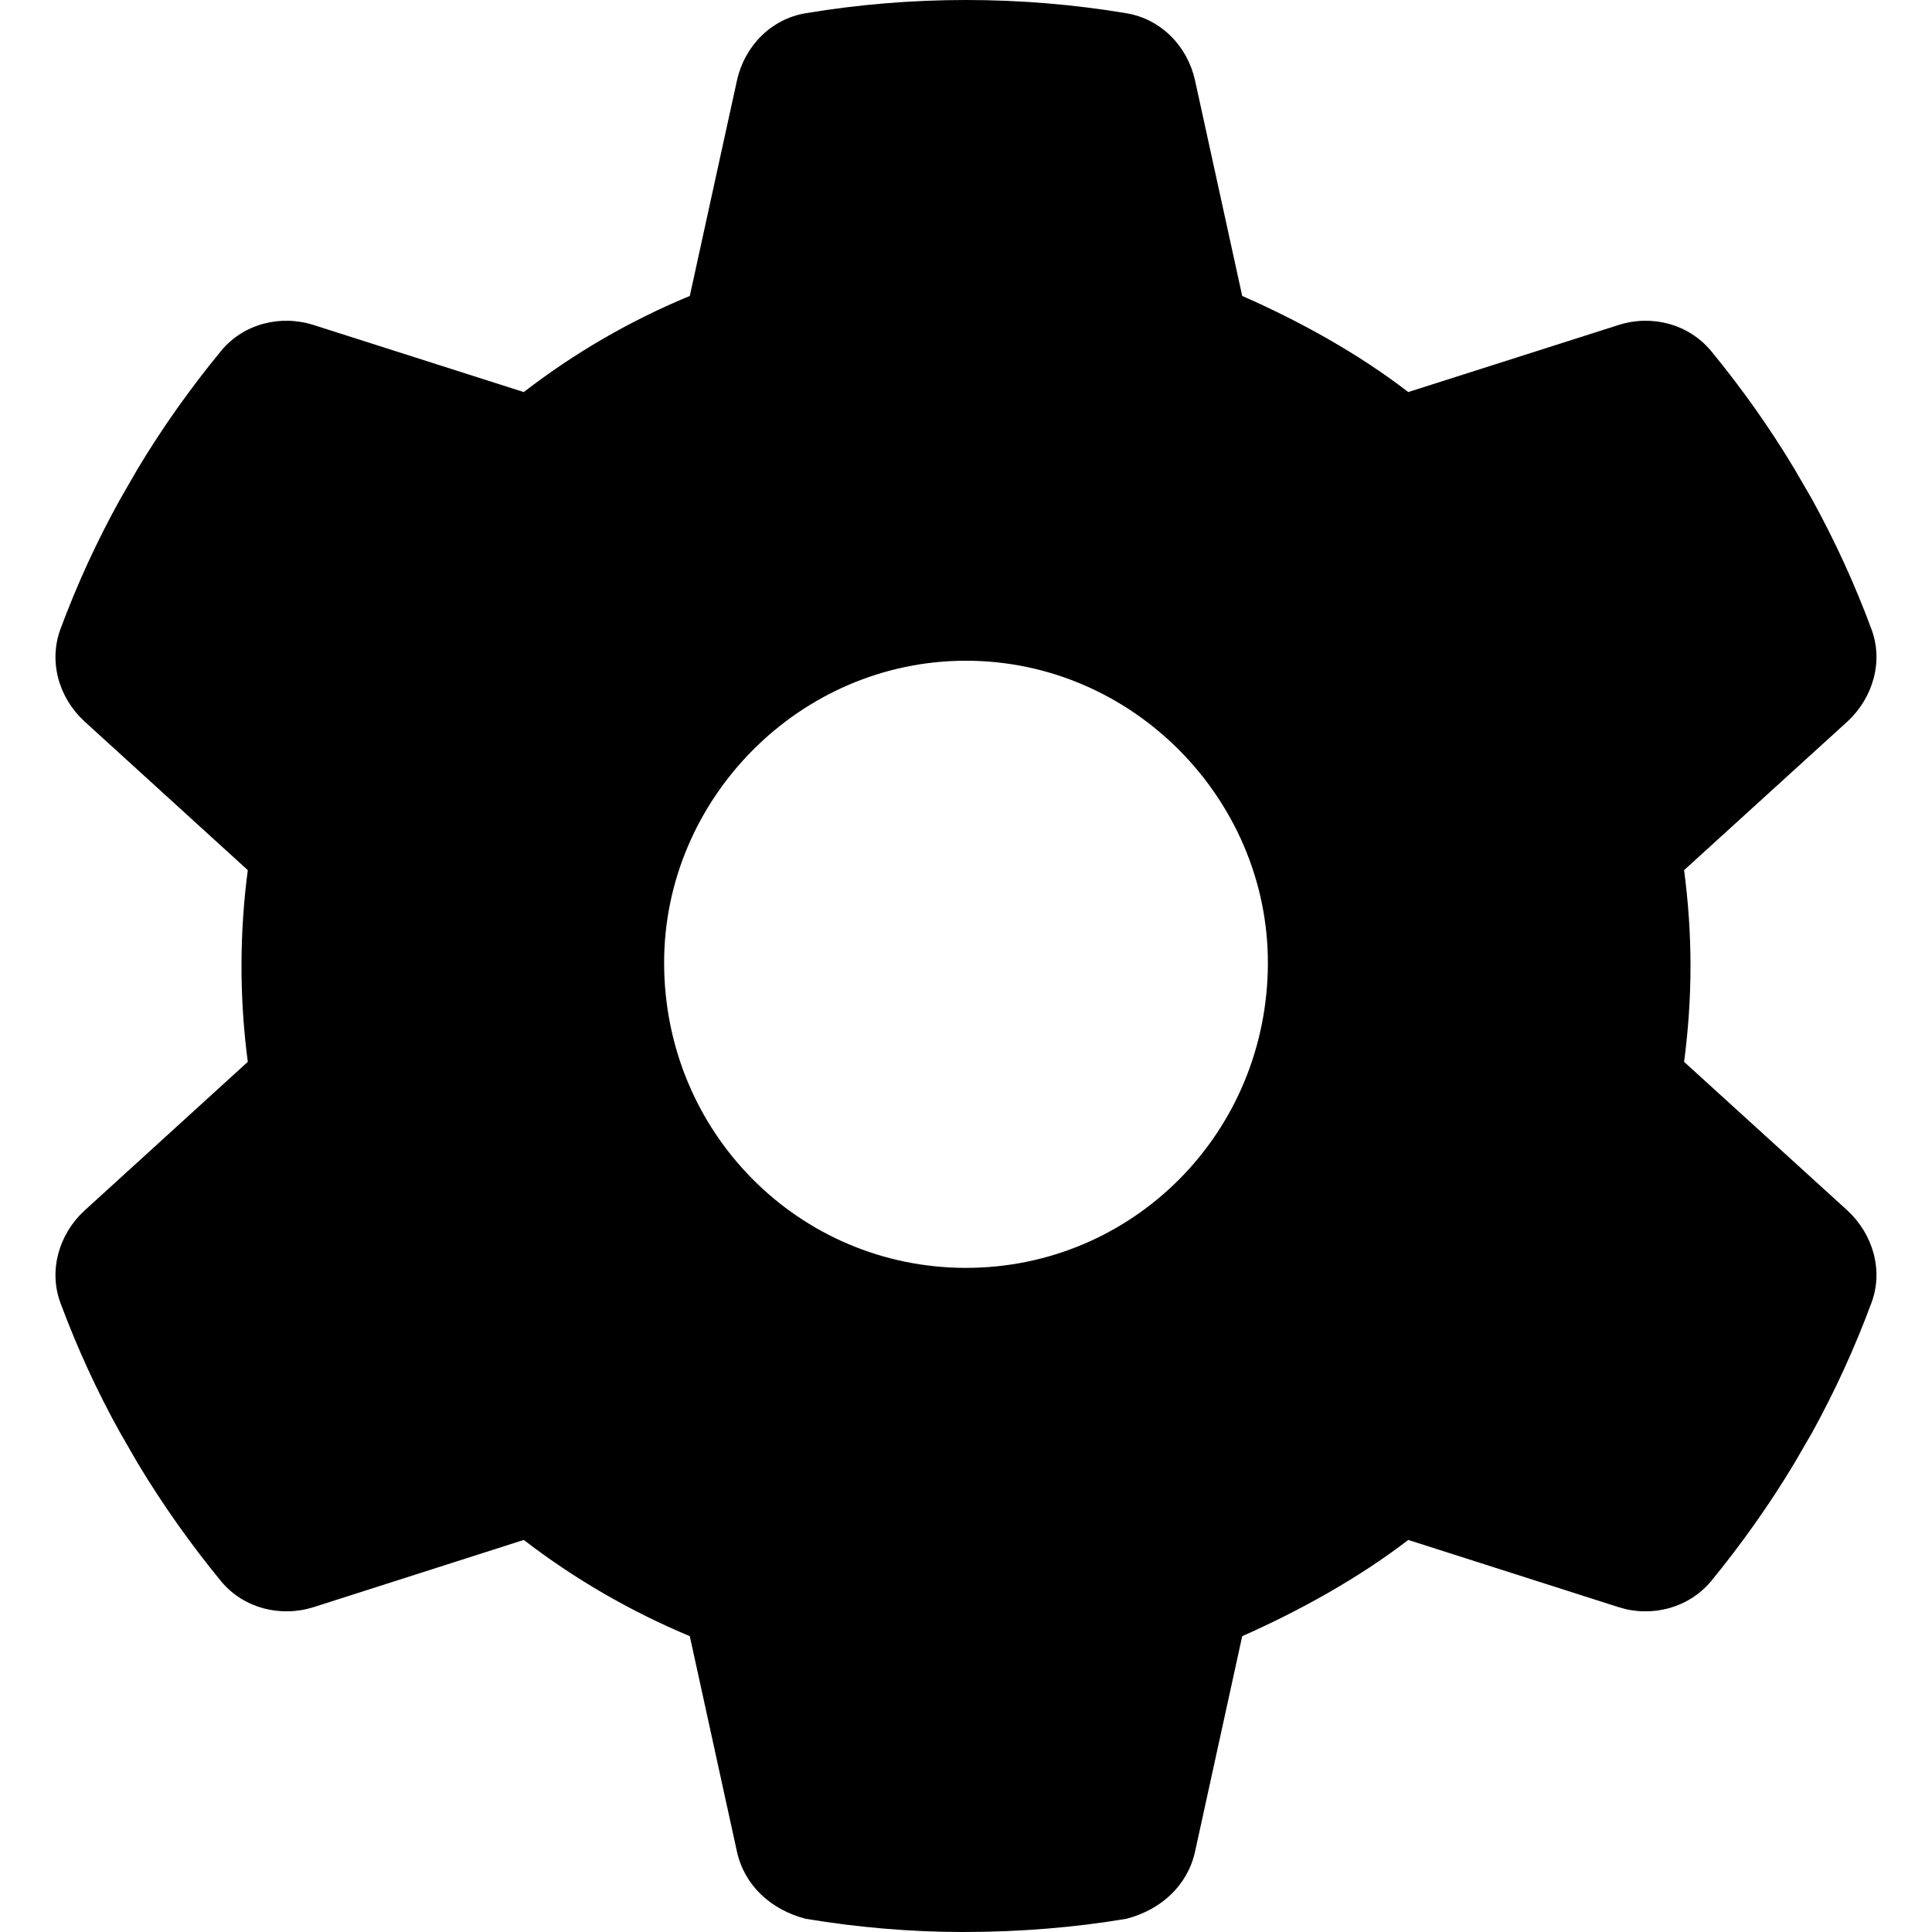
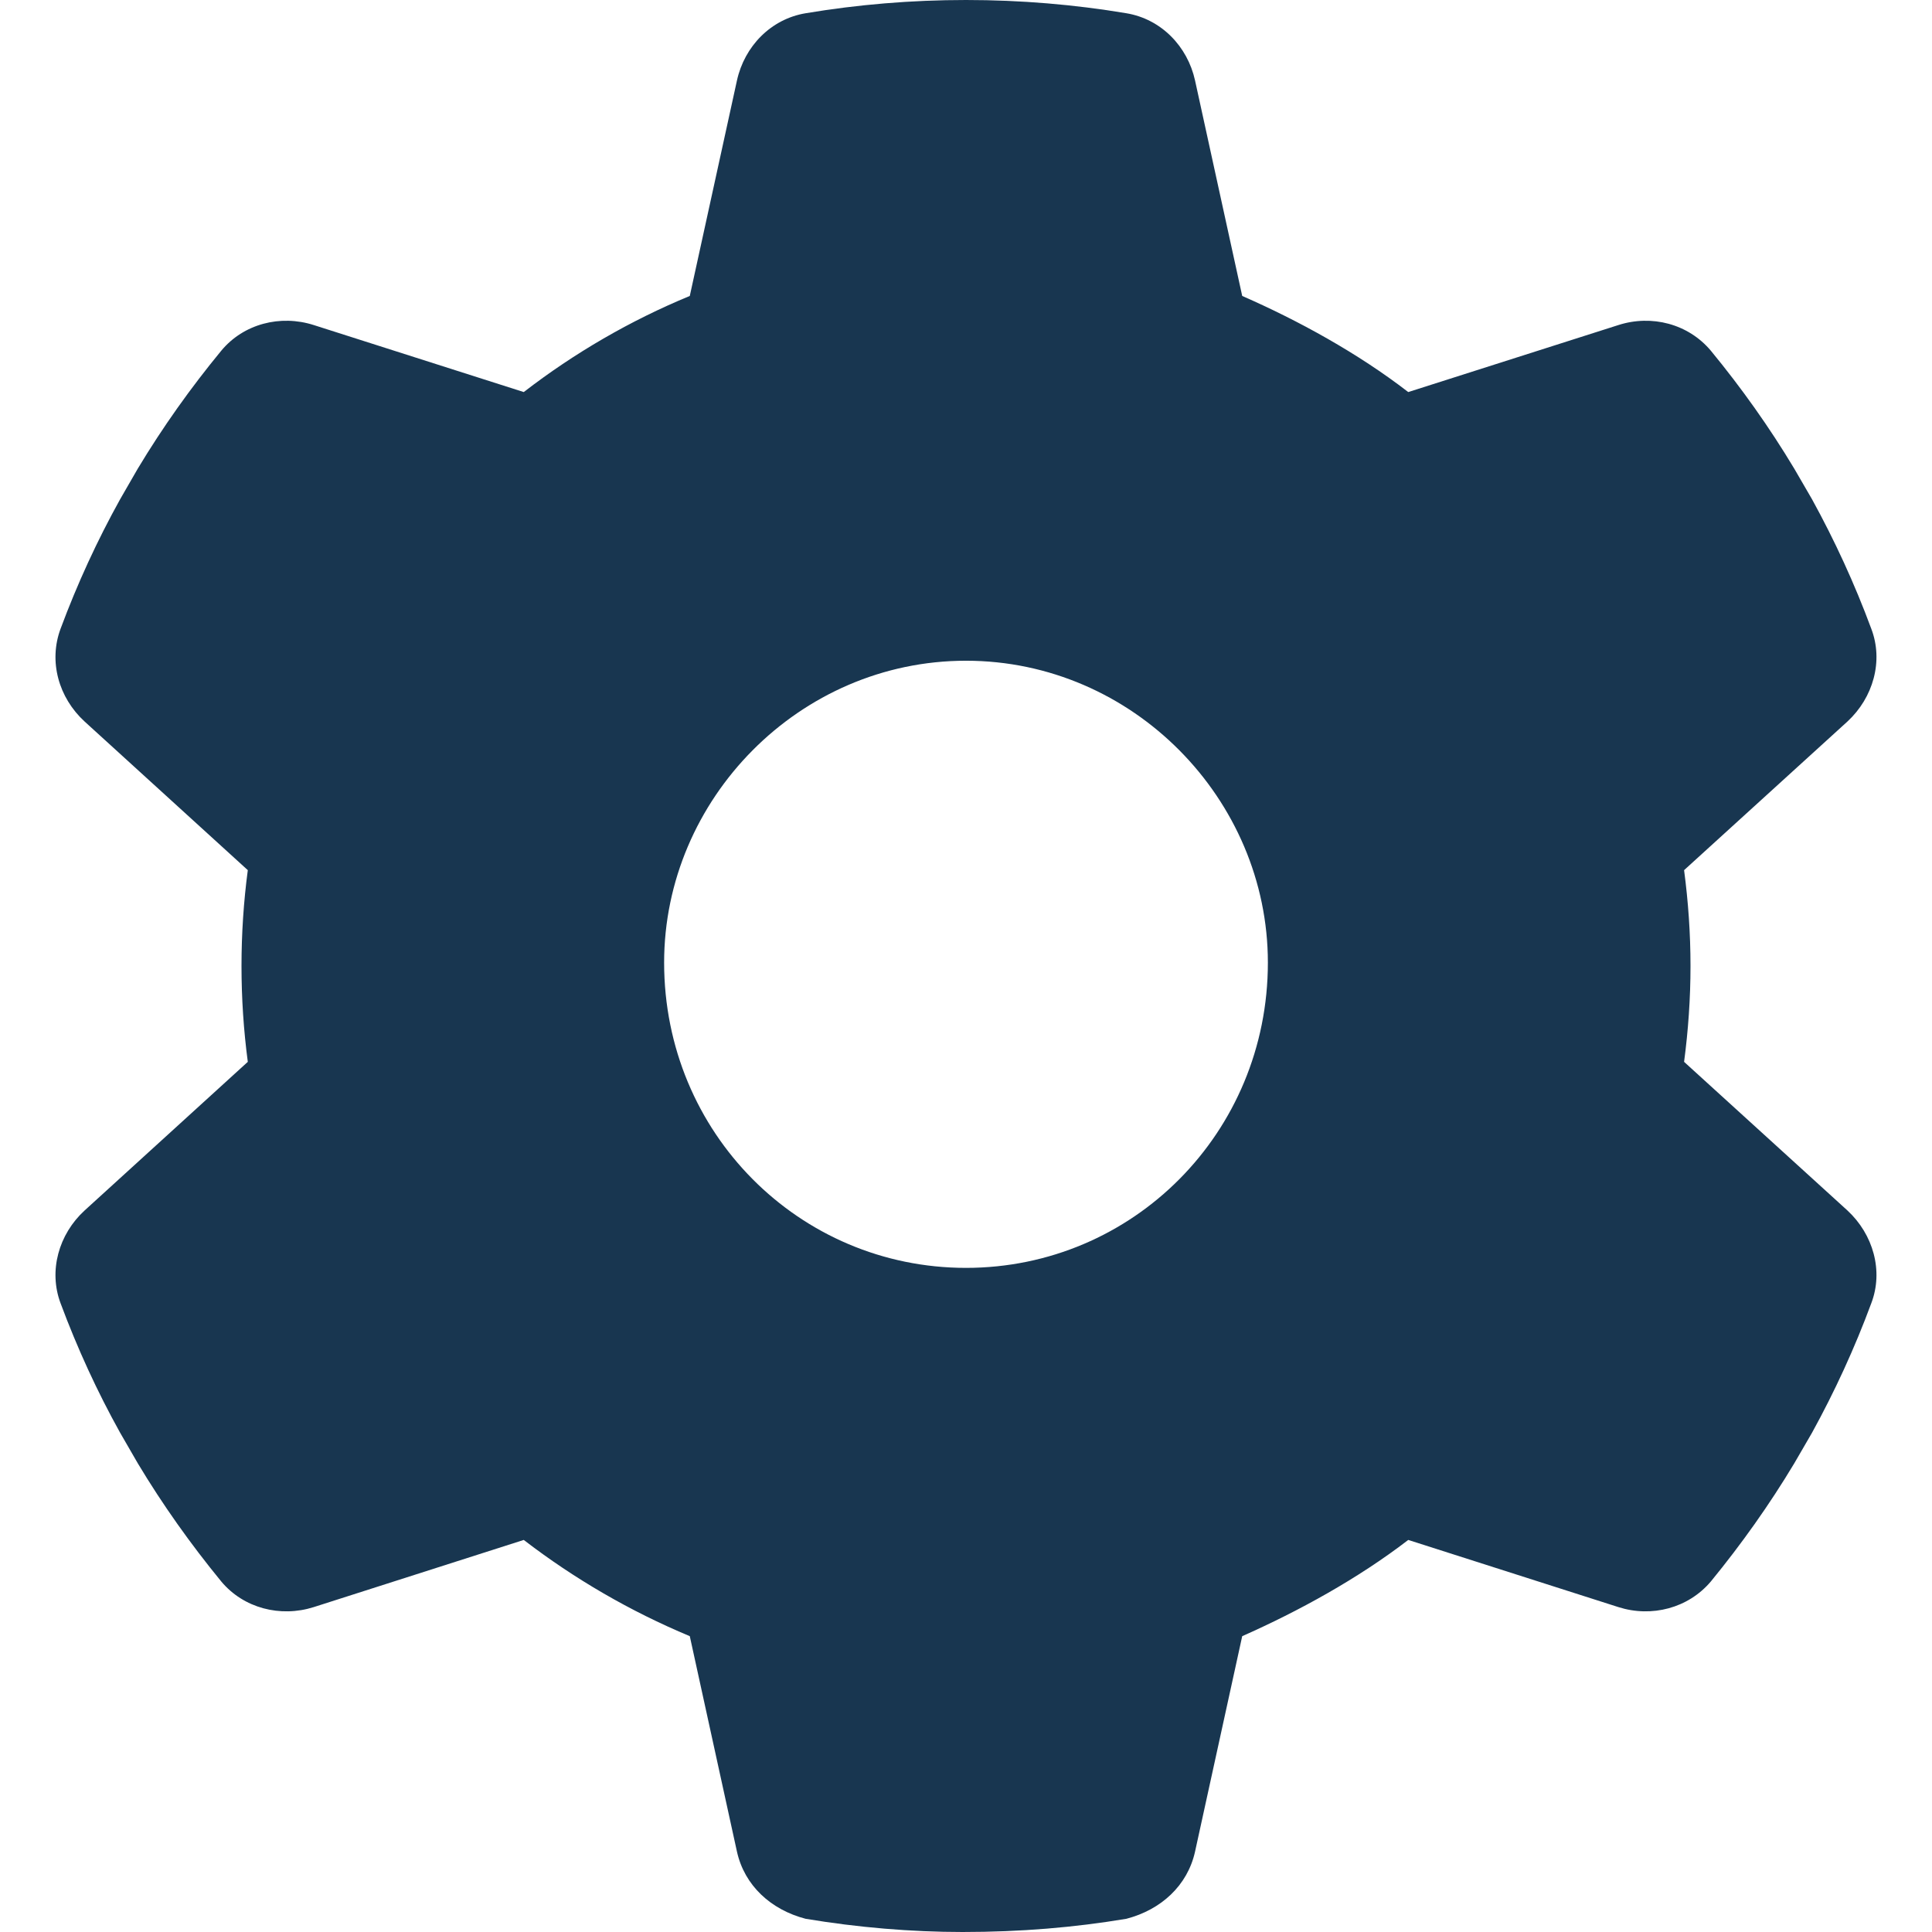
- <svg xmlns="http://www.w3.org/2000/svg" viewBox="0 0 512 512">
-   <path d="M495.9 166.6C499.2 175.2 496.4 184.9 489.6 191.2L446.3 230.6C447.4 238.9 448 247.4 448 256C448 264.6 447.4 273.1 446.3 281.4L489.6 320.8C496.4 327.1 499.2 336.8 495.9 345.4C491.5 357.3 486.2 368.8 480.2 379.7L475.5 387.8C468.9 398.8 461.5 409.2 453.4 419.1C447.4 426.2 437.7 428.7 428.9 425.9L373.2 408.1C359.8 418.4 344.1 427 329.2 433.6L316.7 490.7C314.7 499.7 307.7 506.1 298.5 508.5C284.7 510.8 270.5 512 255.1 512C241.5 512 227.3 510.8 213.5 508.5C204.3 506.1 197.3 499.7 195.3 490.7L182.8 433.6C167 427 152.2 418.4 138.8 408.1L83.14 425.9C74.3 428.7 64.55 426.2 58.63 419.1C50.52 409.2 43.12 398.8 36.52 387.8L31.84 379.7C25.77 368.8 20.49 357.3 16.06 345.4C12.82 336.8 15.55 327.1 22.41 320.8L65.67 281.4C64.57 273.1 64 264.6 64 256C64 247.4 64.57 238.9 65.67 230.6L22.41 191.2C15.55 184.9 12.82 175.3 16.06 166.6C20.49 154.7 25.78 143.2 31.84 132.3L36.51 124.2C43.12 113.2 50.52 102.8 58.63 92.95C64.55 85.8 74.3 83.32 83.14 86.14L138.8 103.9C152.2 93.56 167 84.96 182.8 78.43L195.3 21.33C197.3 12.25 204.3 5.04 213.5 3.51C227.3 1.201 241.5 0 256 0C270.5 0 284.7 1.201 298.5 3.51C307.7 5.04 314.7 12.25 316.7 21.33L329.2 78.43C344.1 84.96 359.8 93.56 373.2 103.9L428.9 86.14C437.7 83.32 447.4 85.8 453.4 92.95C461.5 102.8 468.9 113.2 475.5 124.2L480.2 132.3C486.2 143.2 491.5 154.7 495.9 166.6V166.6zM256 336C300.2 336 336 300.2 336 255.1C336 211.8 300.2 175.1 256 175.1C211.8 175.1 176 211.8 176 255.1C176 300.2 211.8 336 256 336z" />
+ <svg xmlns="http://www.w3.org/2000/svg" id="SvgjsSvg1001" width="288" height="288" version="1.1">
+   <defs id="SvgjsDefs1002" />
+   <g id="SvgjsG1008">
+     <svg viewBox="0 0 512 512" width="288" height="288">
+       <path d="M495.9 166.6C499.2 175.2 496.4 184.9 489.6 191.2L446.3 230.6C447.4 238.9 448 247.4 448 256C448 264.6 447.4 273.1 446.3 281.4L489.6 320.8C496.4 327.1 499.2 336.8 495.9 345.4C491.5 357.3 486.2 368.8 480.2 379.7L475.5 387.8C468.9 398.8 461.5 409.2 453.4 419.1C447.4 426.2 437.7 428.7 428.9 425.9L373.2 408.1C359.8 418.4 344.1 427 329.2 433.6L316.7 490.7C314.7 499.7 307.7 506.1 298.5 508.5C284.7 510.8 270.5 512 255.1 512C241.5 512 227.3 510.8 213.5 508.5C204.3 506.1 197.3 499.7 195.3 490.7L182.8 433.6C167 427 152.2 418.4 138.8 408.1L83.14 425.9C74.3 428.7 64.55 426.2 58.63 419.1C50.52 409.2 43.12 398.8 36.52 387.8L31.84 379.7C25.77 368.8 20.49 357.3 16.06 345.4C12.82 336.8 15.55 327.1 22.41 320.8L65.67 281.4C64.57 273.1 64 264.6 64 256C64 247.4 64.57 238.9 65.67 230.6L22.41 191.2C15.55 184.9 12.82 175.3 16.06 166.6C20.49 154.7 25.78 143.2 31.84 132.3L36.51 124.2C43.12 113.2 50.52 102.8 58.63 92.95C64.55 85.8 74.3 83.32 83.14 86.14L138.8 103.9C152.2 93.56 167 84.96 182.8 78.43L195.3 21.33C197.3 12.25 204.3 5.04 213.5 3.51C227.3 1.201 241.5 0 256 0C270.5 0 284.7 1.201 298.5 3.51C307.7 5.04 314.7 12.25 316.7 21.33L329.2 78.43C344.1 84.96 359.8 93.56 373.2 103.9L428.9 86.14C437.7 83.32 447.4 85.8 453.4 92.95C461.5 102.8 468.9 113.2 475.5 124.2L480.2 132.3C486.2 143.2 491.5 154.7 495.9 166.6V166.6zM256 336C300.2 336 336 300.2 336 255.1C336 211.8 300.2 175.1 256 175.1C211.8 175.1 176 211.8 176 255.1C176 300.2 211.8 336 256 336z" fill="#183650" class="color000 svgShape" />
+     </svg>
+   </g>
</svg>
